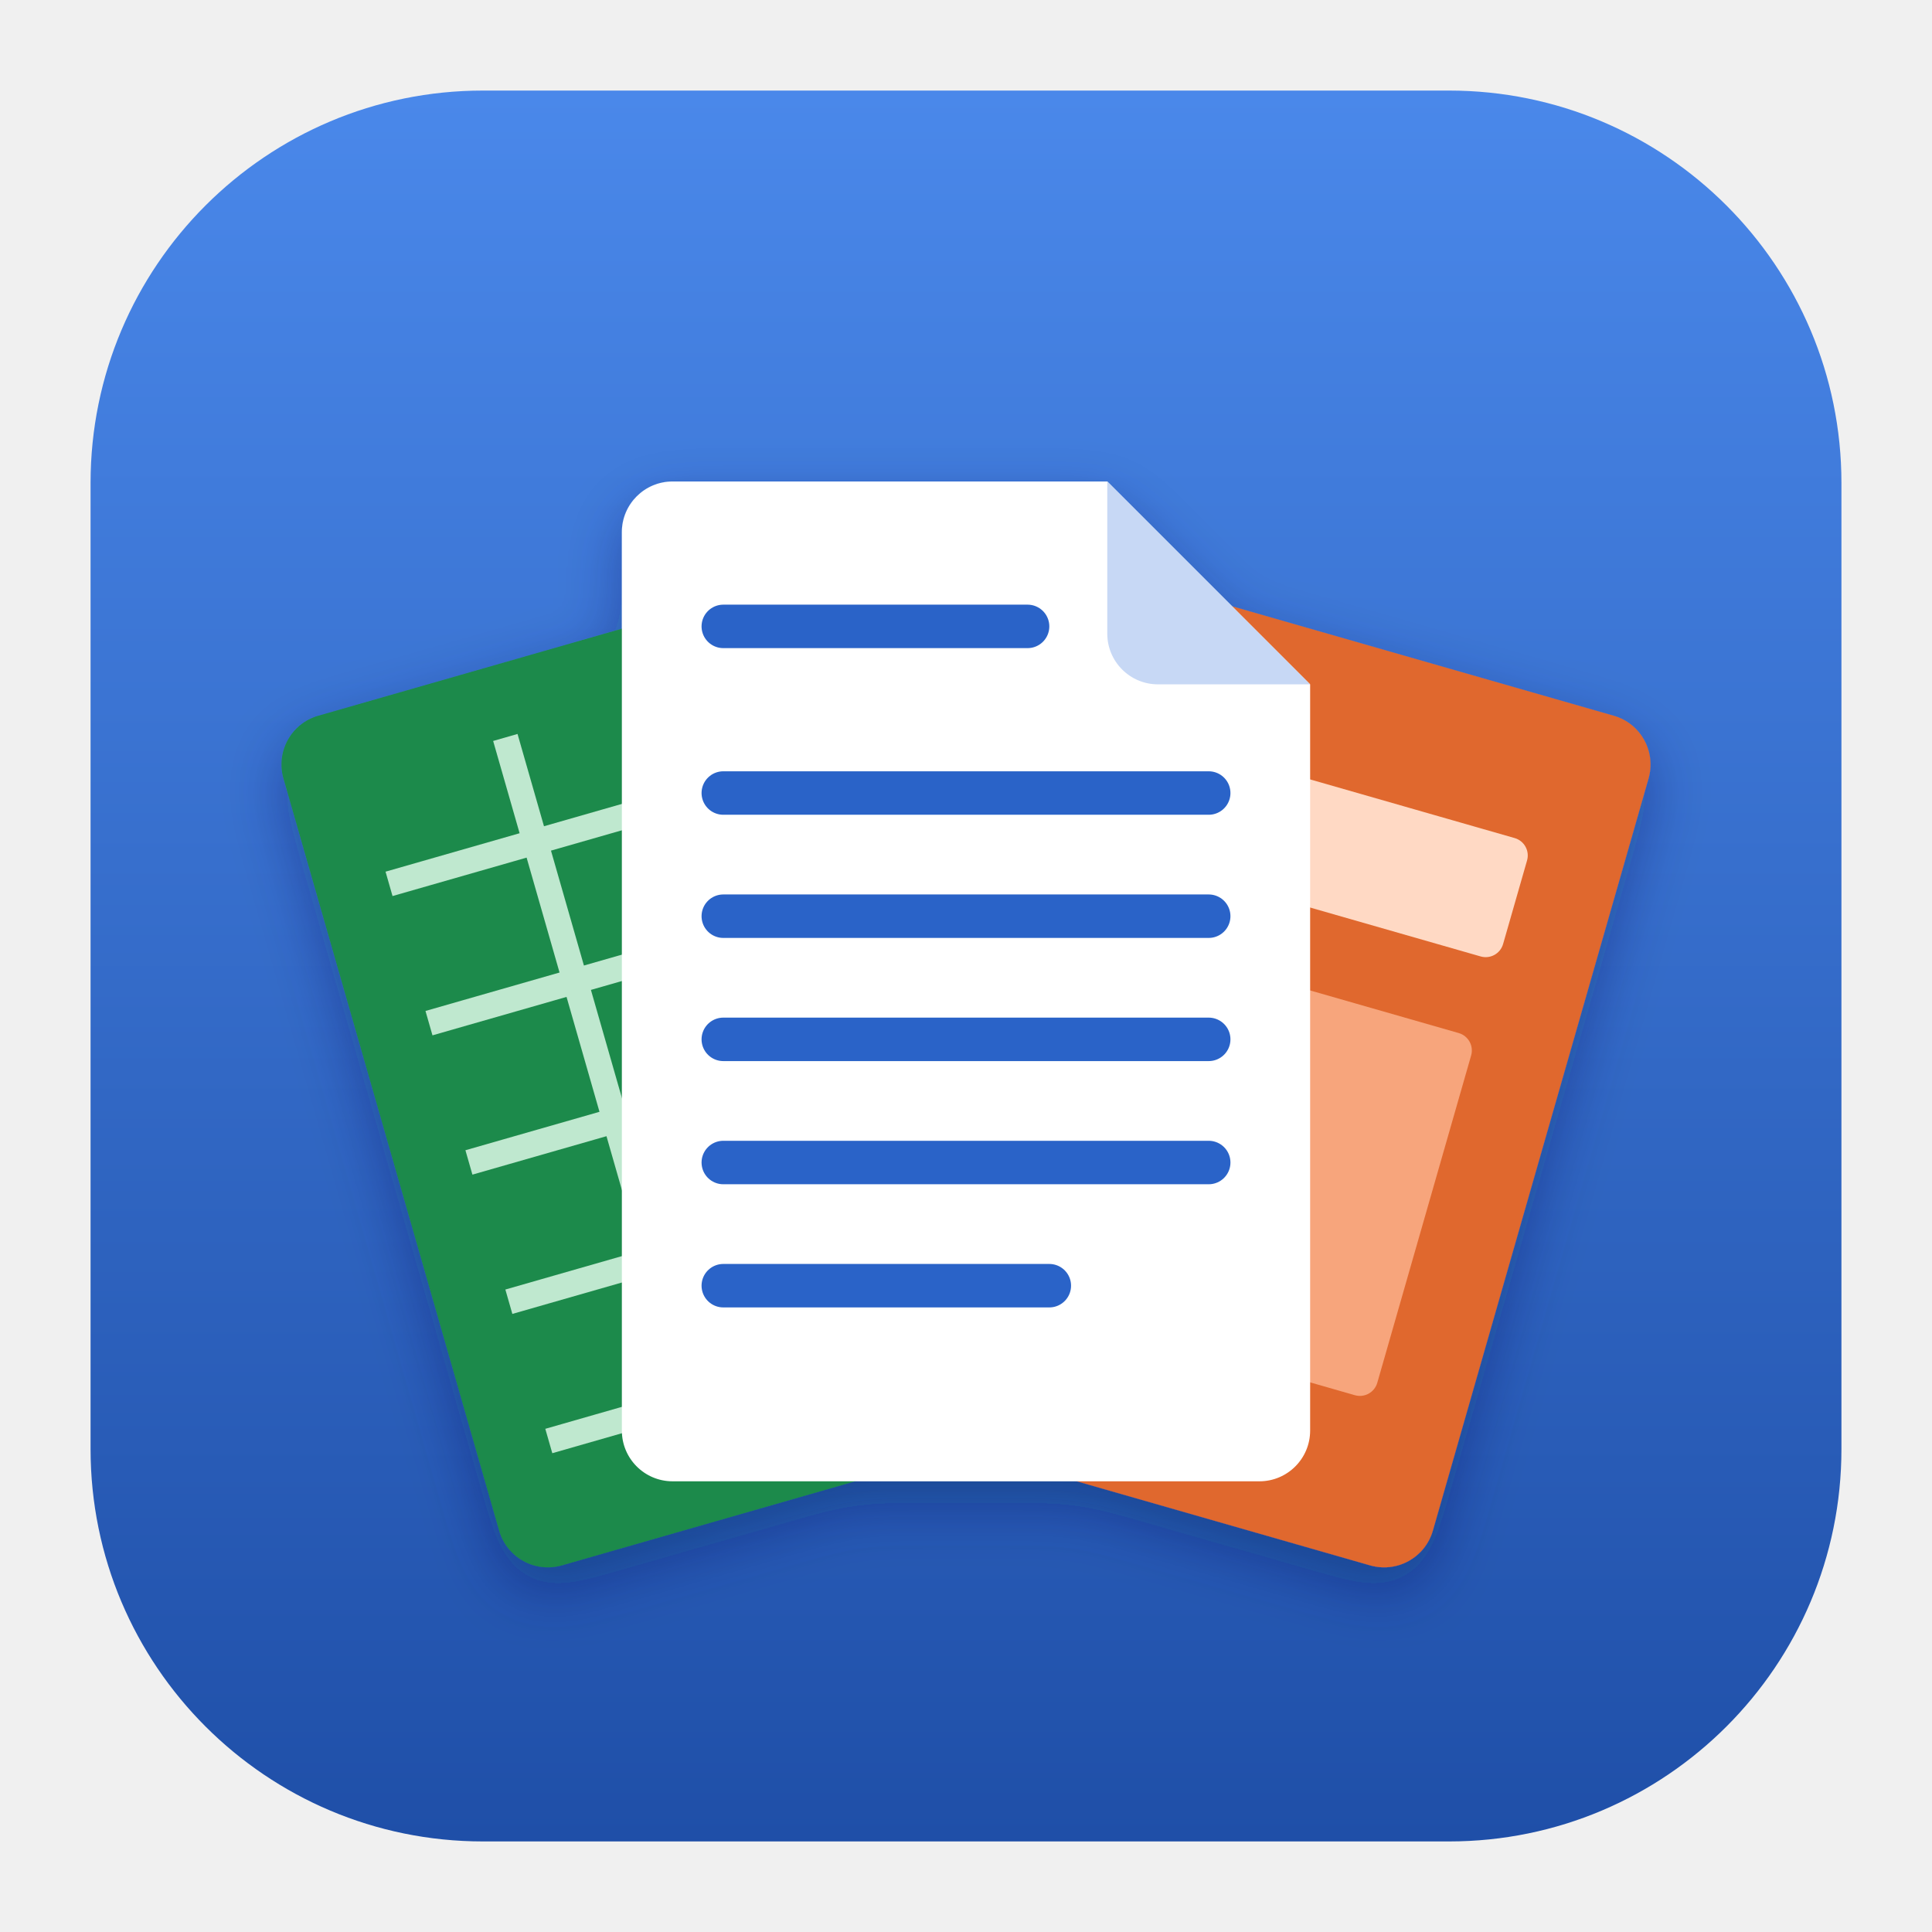
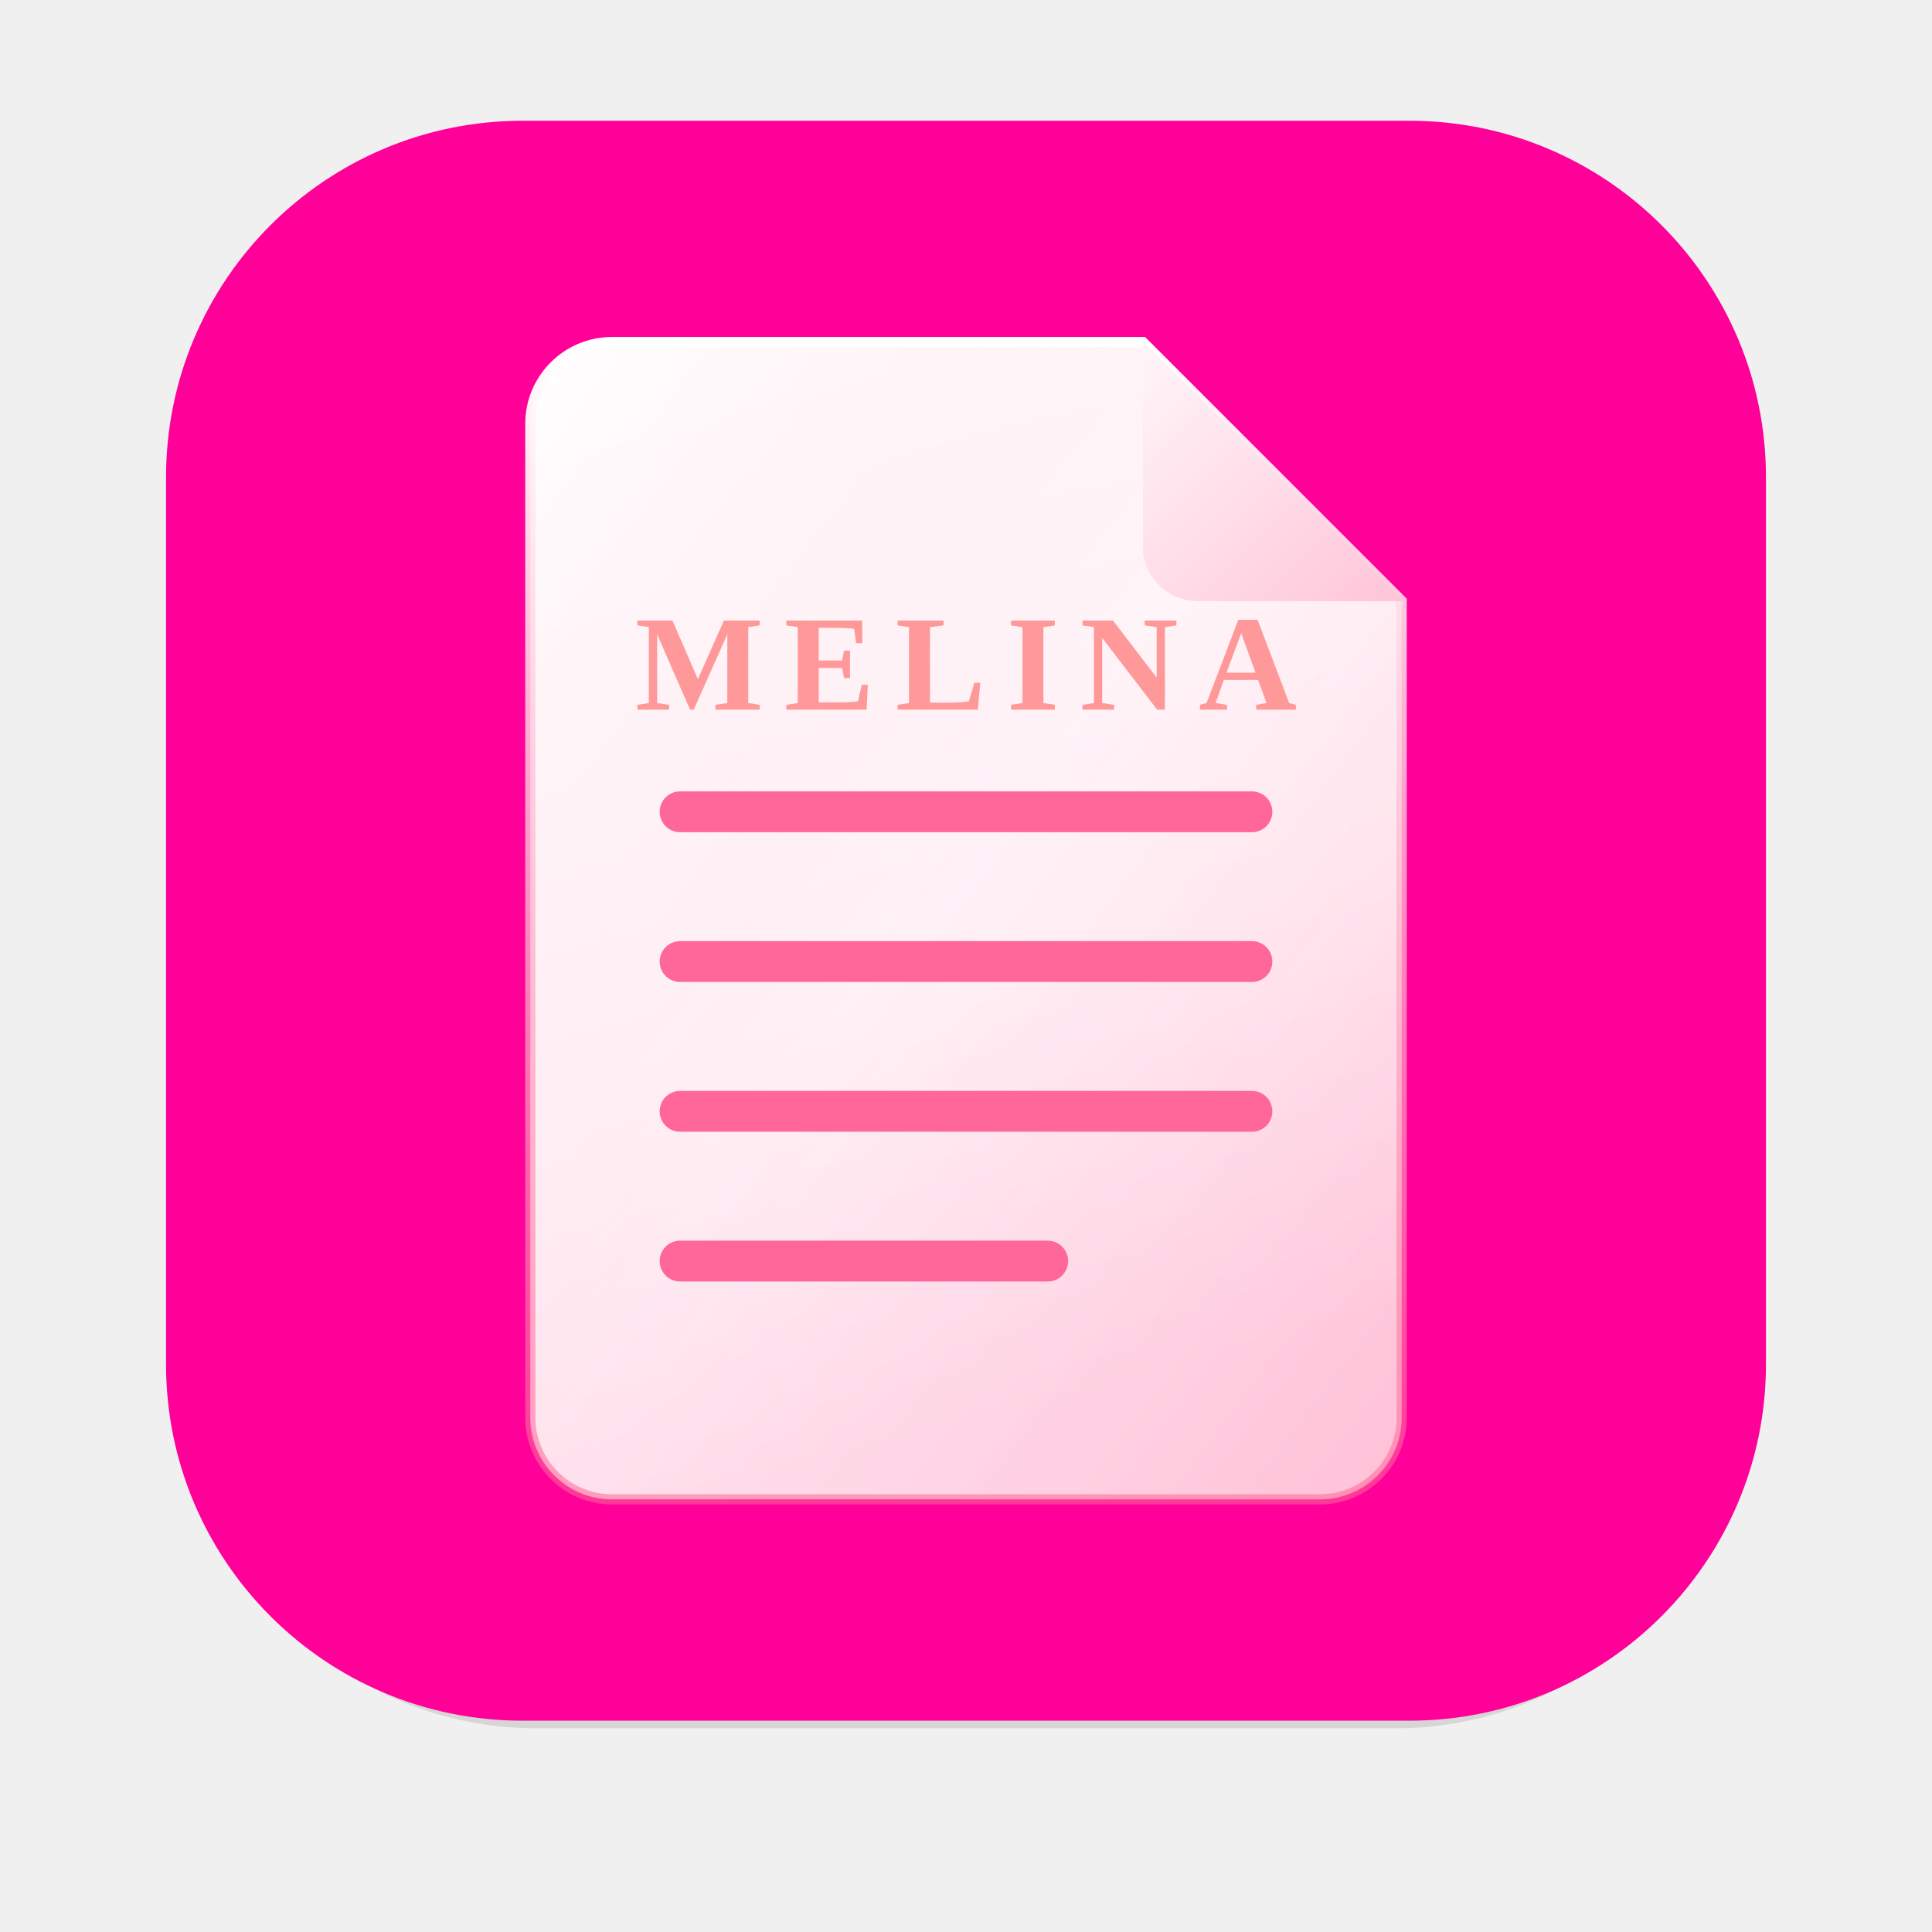
<svg xmlns="http://www.w3.org/2000/svg" width="512" height="512" viewBox="0 0 512 512">
  <defs>
-     <linearGradient id="bg" x1="0" y1="0" x2="0" y2="1">
-       <stop offset="0" stop-color="#4a88ea" />
-       <stop offset="1" stop-color="#1f4fa8" />
+     <linearGradient id="sheet" x1="0" y1="0" x2="0.2" y2="1">
+       <stop offset="0" stop-color="#ffffff" />
+       <stop offset="0.62" stop-color="#fff6f9" />
+       <stop offset="1" stop-color="#ffe3ee" />
    </linearGradient>
-     <filter id="sh" x="-20%" y="-20%" width="140%" height="140%">
-       <feDropShadow dx="0" dy="6" stdDeviation="8" flood-color="#0b2257" flood-opacity=".35" />
-     </filter>
+     <linearGradient id="glass" x1="0" y1="0" x2="1" y2="1">
+       <stop offset="0" stop-color="#ffffff" stop-opacity="0.78" />
+       <stop offset="0.48" stop-color="#ffd5e4" stop-opacity="0.16" />
+       <stop offset="1" stop-color="#ff6699" stop-opacity="0.28" />
+     </linearGradient>
+     <linearGradient id="fold" x1="0" y1="0" x2="1" y2="1">
+       <stop offset="0" stop-color="#ffe6ef" />
+       <stop offset="1" stop-color="#ff6699" />
+     </linearGradient>
+     <linearGradient id="edge" x1="0" y1="0" x2="0" y2="1">
+       <stop offset="0" stop-color="#ffffff" />
+       <stop offset="1" stop-color="#ff6699" stop-opacity="0.55" />
+     </linearGradient>
+     <clipPath id="tile">
+       <rect x="44" y="32" width="424" height="424" rx="94.5" />
+     </clipPath>
  </defs>
-   <rect x="24" y="24" width="464" height="464" rx="104" fill="url(#bg)" />
-   <g transform="translate(256 262) scale(.96) translate(-256 -256)">
-     <g filter="url(#sh)">
-       <g transform="rotate(-16 256 300) translate(-58 6)">
-         <rect x="161" y="130" width="190" height="244" rx="14" fill="#1f8a4c" />
-         <path d="M181 180h150M181 220h150M181 260h150M181 300h150M181 340h150M223 150v210M271 150v210" stroke="#bfe8cf" stroke-width="7" />
-       </g>
-       <g transform="rotate(16 256 300) translate(58 6)">
-         <rect x="161" y="130" width="190" height="244" rx="14" fill="#e0682d" />
-         <rect x="187" y="170" width="138" height="34" rx="5" fill="#ffd9c4" />
-         <rect x="187" y="226" width="138" height="104" rx="5" fill="#f7a57c" />
-       </g>
-       <path d="M175 116h120l56 56v206a14 14 0 0 1-14 14H175a14 14 0 0 1-14-14V130a14 14 0 0 1 14-14z" fill="#fff" />
-       <path d="M295 116v42a14 14 0 0 0 14 14h42z" fill="#c7d8f5" />
-       <path d="M189 156h84M189 202h134M189 236h134M189 270h134M189 304h134M189 338h90" stroke="#2a64c8" stroke-width="12" stroke-linecap="round" />
+   <rect x="50" y="38" width="412" height="420" rx="92" fill="#1a0a10" opacity="0.12" />
+   <rect x="47" y="35" width="418" height="418" rx="93" fill="#1a0a10" opacity="0.18" />
+   <rect x="44" y="32" width="424" height="424" rx="94.5" fill="#FF0099" />
+   <g clip-path="url(#tile)">
+     <g transform="translate(256 244) scale(.902) translate(-250 -262)">
+       <path d="M146 92h156l76 76v240a24 24 0 0 1-24 24H146a24 24 0 0 1-24-24V116a24 24 0 0 1 24-24z" fill="url(#sheet)" />
+       <path d="M146 92h156l76 76v240a24 24 0 0 1-24 24H146a24 24 0 0 1-24-24V116a24 24 0 0 1 24-24z" fill="url(#glass)" />
+       <path d="M146 92h156l76 76v240a24 24 0 0 1-24 24H146a24 24 0 0 1-24-24V116a24 24 0 0 1 24-24z" fill="none" stroke="url(#edge)" stroke-width="3" />
+       <path d="M302 92v60a16 16 0 0 0 16 16h60z" fill="url(#fold)" />
+       <path d="M302 92l76 76h-60a16 16 0 0 1-16-16z" fill="#ffffff" opacity="0.62" />
+       <text x="250" y="200" text-anchor="middle" font-family="Times New Roman, Times, serif" font-size="40" font-weight="700" letter-spacing="6" fill="#FF9999">MELINA</text>
+       <path d="M166 230h168M166 274h168M166 318h168M166 362h108" fill="none" stroke="#FF6699" stroke-width="12" stroke-linecap="round" />
    </g>
  </g>
</svg>
